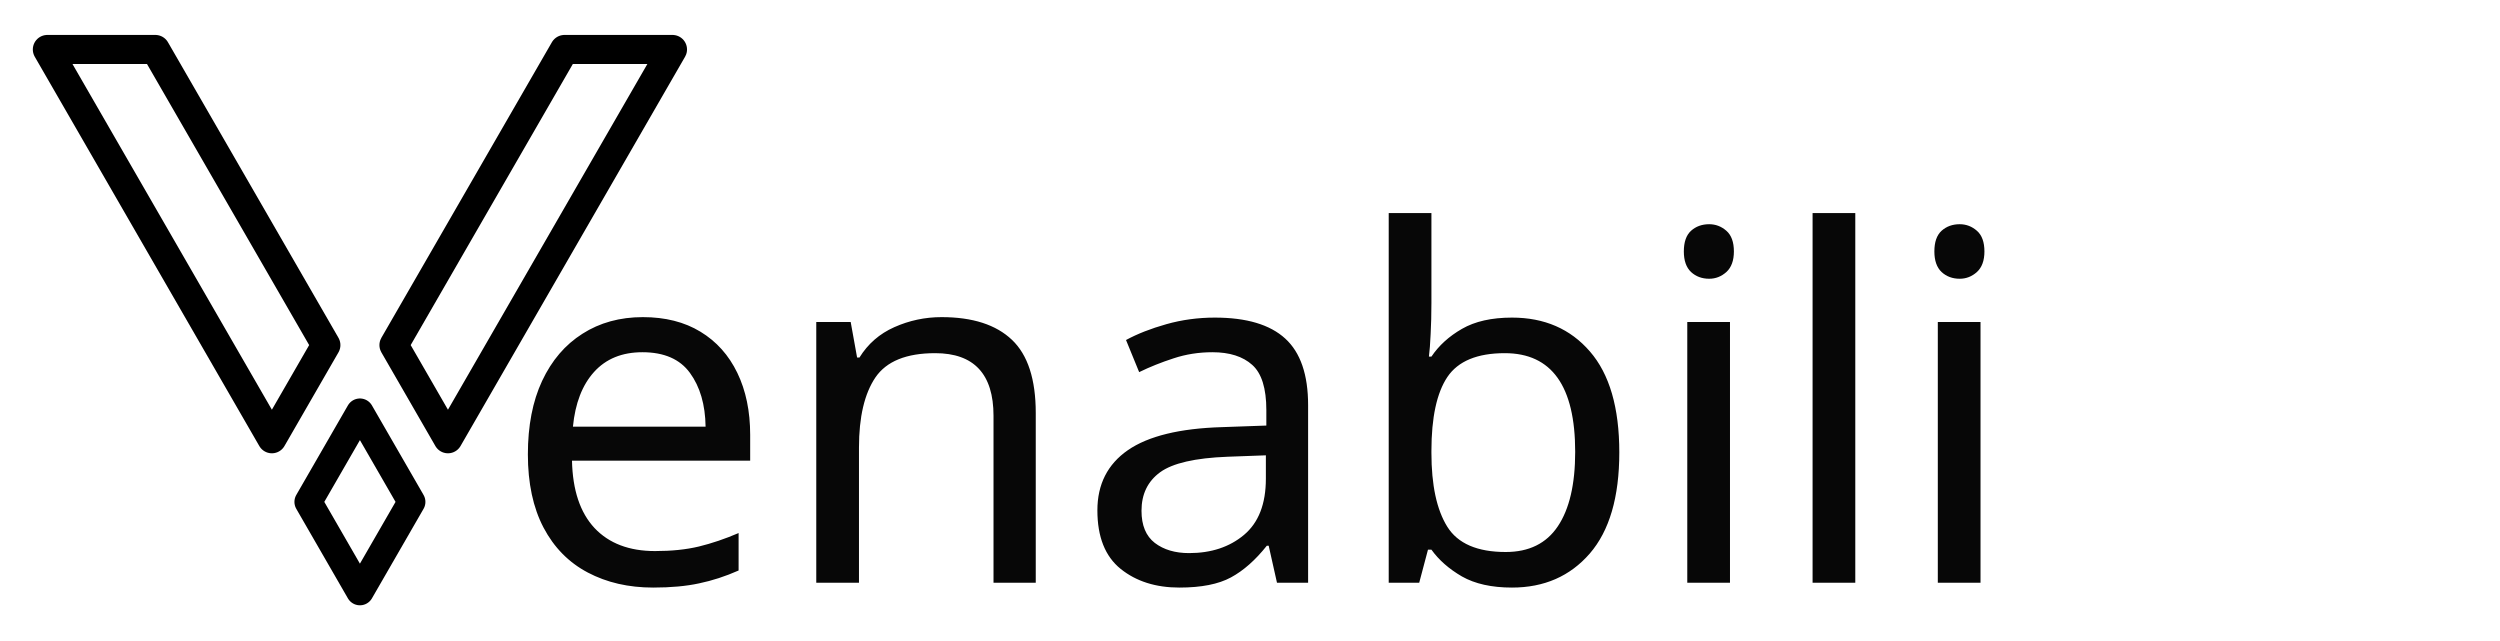
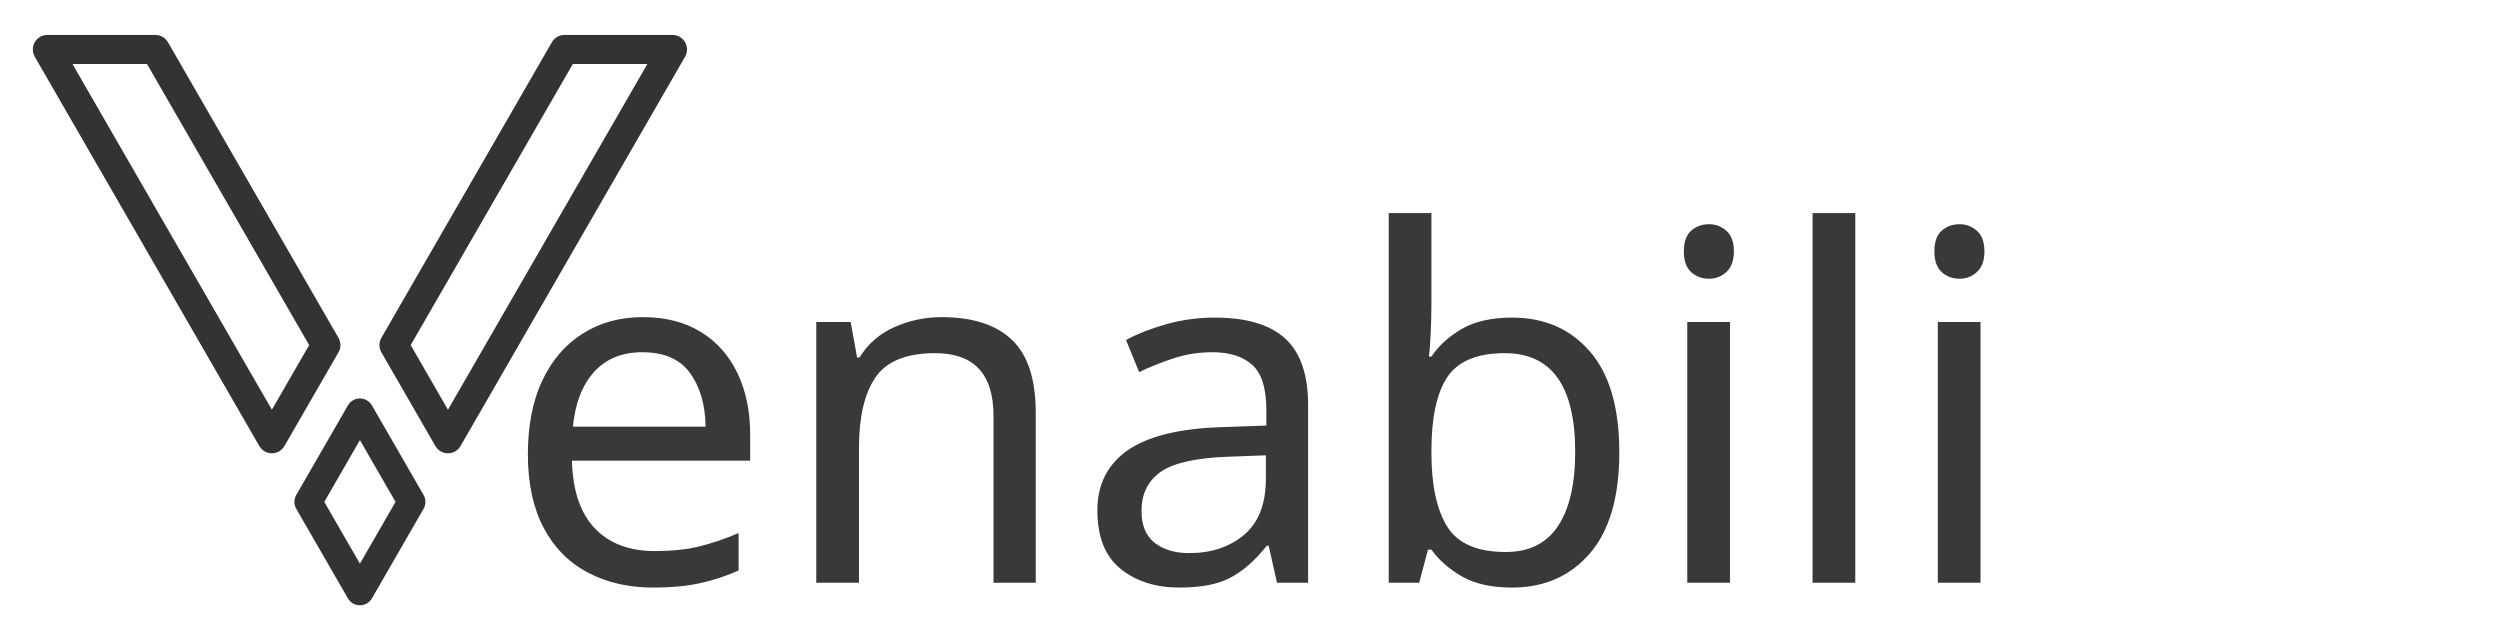
- <svg xmlns="http://www.w3.org/2000/svg" width="249.5mm" height="63.91mm" version="1.1" viewBox="0 0 249.5 63.91">
+ <svg xmlns="http://www.w3.org/2000/svg" id="logo" width="249.5mm" height="63.91mm" version="1.1" viewBox="0 0 249.5 63.91">
  <g transform="translate(-14.721 -230.65)">
-     <text transform="scale(.9992 1.0008)" x="64.787" y="288.574" fill="#000000" font-family="sans-serif" font-size="48.494px" letter-spacing="0px" opacity=".97" stroke-width=".265" word-spacing="0px" style="line-height:1.25" xml:space="preserve">
-       <tspan x="64.787" y="288.574" font-family="Selectric" stroke-width=".265" style="line-height:2.25">enabili</tspan>
+     <text transform="scale(.9992 1.0008)" x="64.787" y="288.574" fill="#333333" font-family="sans-serif" font-size="48.494px" letter-spacing="0px" opacity=".97" stroke-width=".265" word-spacing="0px" style="line-height:1.25" xml:space="preserve">
+       <tspan x="64.787" y="288.574" fill="#333333" font-family="Selectric" stroke-width=".265" style="line-height:2.25">enabili</tspan>
    </text>
-     <g transform="matrix(1.0746 0 0 1.0756 -2.0714 -20.675)" fill="none" stroke="#000" stroke-linecap="round" stroke-linejoin="round">
+     <g id="logo-v" transform="matrix(1.0746 0 0 1.0756 -2.0714 -20.675)" fill="none" stroke="#333" stroke-linecap="round" stroke-linejoin="round">
      <path d="m49.053 271.92-4.795 8.308 4.795 8.308 4.795-8.308z" stroke-width="2.575" />
      <path d="m68.05 238.25h10.034l-20.855 36.122-5.017-8.693z" stroke-width="2.695" />
      <path d="m30.056 238.25h-10.034l20.855 36.122 5.017-8.693z" stroke-width="2.695" />
    </g>
  </g>
</svg>
